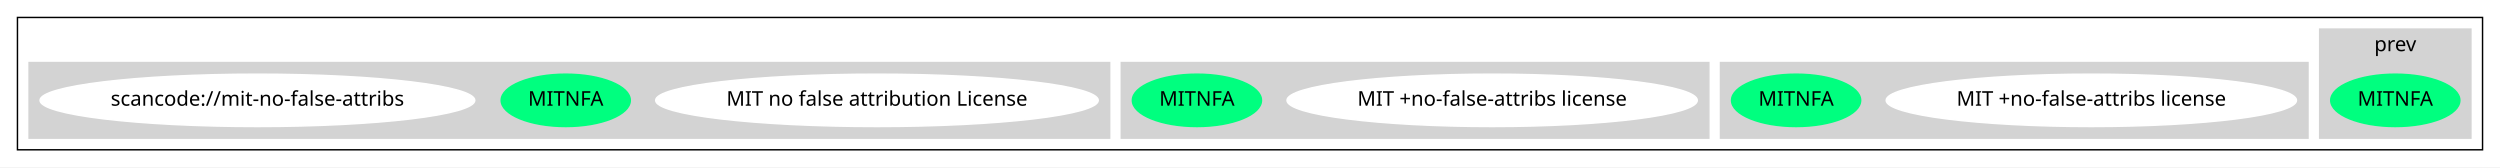
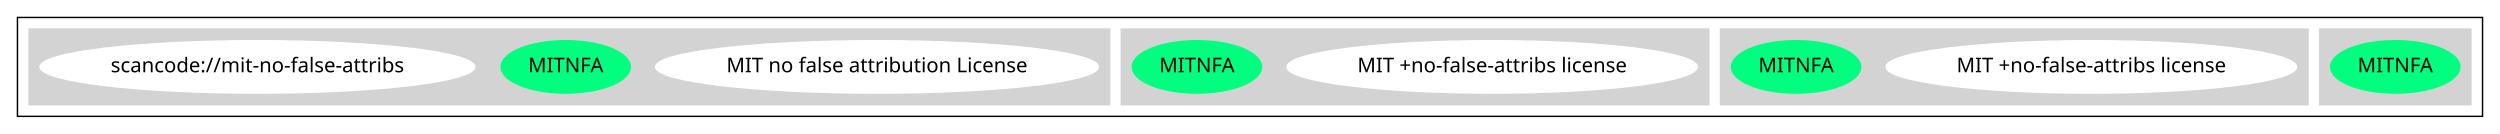
- <svg xmlns="http://www.w3.org/2000/svg" width="1719pt" height="115pt" viewBox="0.00 0.00 1719.00 115.00">
-   <g id="graph0" class="graph" transform="scale(1 1) rotate(0) translate(4 111)">
-     <polygon fill="white" stroke="transparent" points="-4,4 -4,-111 1715,-111 1715,4 -4,4" />
+ <svg xmlns="http://www.w3.org/2000/svg" width="1719pt" height="92pt" viewBox="0.00 0.00 1719.00 92.00">
+   <g id="graph0" class="graph" transform="scale(1 1) rotate(0) translate(4 88)">
+     <polygon fill="white" stroke="transparent" points="-4,4 -4,-88 1715,-88 1715,4 -4,4" />
    <g id="clust1" class="cluster">
-       <polygon fill="none" stroke="black" points="8,-8 8,-99 1703,-99 1703,-8 8,-8" />
+       <polygon fill="none" stroke="black" points="8,-8 8,-76 1703,-76 1703,-8 8,-8" />
    </g>
    <g id="clust2" class="cluster">
-       <polygon fill="lightgray" stroke="lightgray" points="1591,-16 1591,-91 1695,-91 1695,-16 1591,-16" />
-       <text text-anchor="middle" x="1643" y="-75.8" font-family="Times-Roman" font-size="14.00">prev</text>
+       <polygon fill="lightgray" stroke="lightgray" points="1591,-16 1591,-68 1695,-68 1695,-16 1591,-16" />
    </g>
    <g id="clust3" class="cluster">
      <polygon fill="lightgray" stroke="lightgray" points="1179,-16 1179,-68 1583,-68 1583,-16 1179,-16" />
    </g>
    <g id="clust4" class="cluster">
      <polygon fill="lightgray" stroke="lightgray" points="767,-16 767,-68 1171,-68 1171,-16 767,-16" />
    </g>
    <g id="clust5" class="cluster">
      <polygon fill="lightgray" stroke="lightgray" points="16,-16 16,-68 759,-68 759,-16 16,-16" />
    </g>
    <g id="node1" class="node">
      <ellipse fill="springgreen" stroke="springgreen" cx="1643" cy="-42" rx="44.39" ry="18" />
      <text text-anchor="middle" x="1643" y="-38.3" font-family="Times-Roman" font-size="14.00">MITNFA</text>
    </g>
    <g id="node2" class="node">
      <ellipse fill="white" stroke="white" cx="1434" cy="-42" rx="141.07" ry="18" />
      <text text-anchor="middle" x="1434" y="-38.3" font-family="Times-Roman" font-size="14.00">MIT +no-false-attribs license</text>
    </g>
    <g id="node3" class="node">
      <ellipse fill="springgreen" stroke="springgreen" cx="1231" cy="-42" rx="44.39" ry="18" />
      <text text-anchor="middle" x="1231" y="-38.3" font-family="Times-Roman" font-size="14.00">MITNFA</text>
    </g>
    <g id="node4" class="node">
      <ellipse fill="white" stroke="white" cx="1022" cy="-42" rx="141.07" ry="18" />
      <text text-anchor="middle" x="1022" y="-38.3" font-family="Times-Roman" font-size="14.00">MIT +no-false-attribs license</text>
    </g>
    <g id="node5" class="node">
      <ellipse fill="springgreen" stroke="springgreen" cx="819" cy="-42" rx="44.39" ry="18" />
      <text text-anchor="middle" x="819" y="-38.3" font-family="Times-Roman" font-size="14.00">MITNFA</text>
    </g>
    <g id="node6" class="node">
      <ellipse fill="white" stroke="white" cx="599" cy="-42" rx="152.17" ry="18" />
      <text text-anchor="middle" x="599" y="-38.3" font-family="Times-Roman" font-size="14.00">MIT no false attribution License</text>
    </g>
    <g id="node7" class="node">
      <ellipse fill="springgreen" stroke="springgreen" cx="385" cy="-42" rx="44.39" ry="18" />
      <text text-anchor="middle" x="385" y="-38.3" font-family="Times-Roman" font-size="14.00">MITNFA</text>
    </g>
    <g id="node8" class="node">
      <ellipse fill="white" stroke="white" cx="173" cy="-42" rx="149.47" ry="18" />
      <text text-anchor="middle" x="173" y="-38.3" font-family="Times-Roman" font-size="14.00">scancode://mit-no-false-attribs</text>
    </g>
  </g>
</svg>
